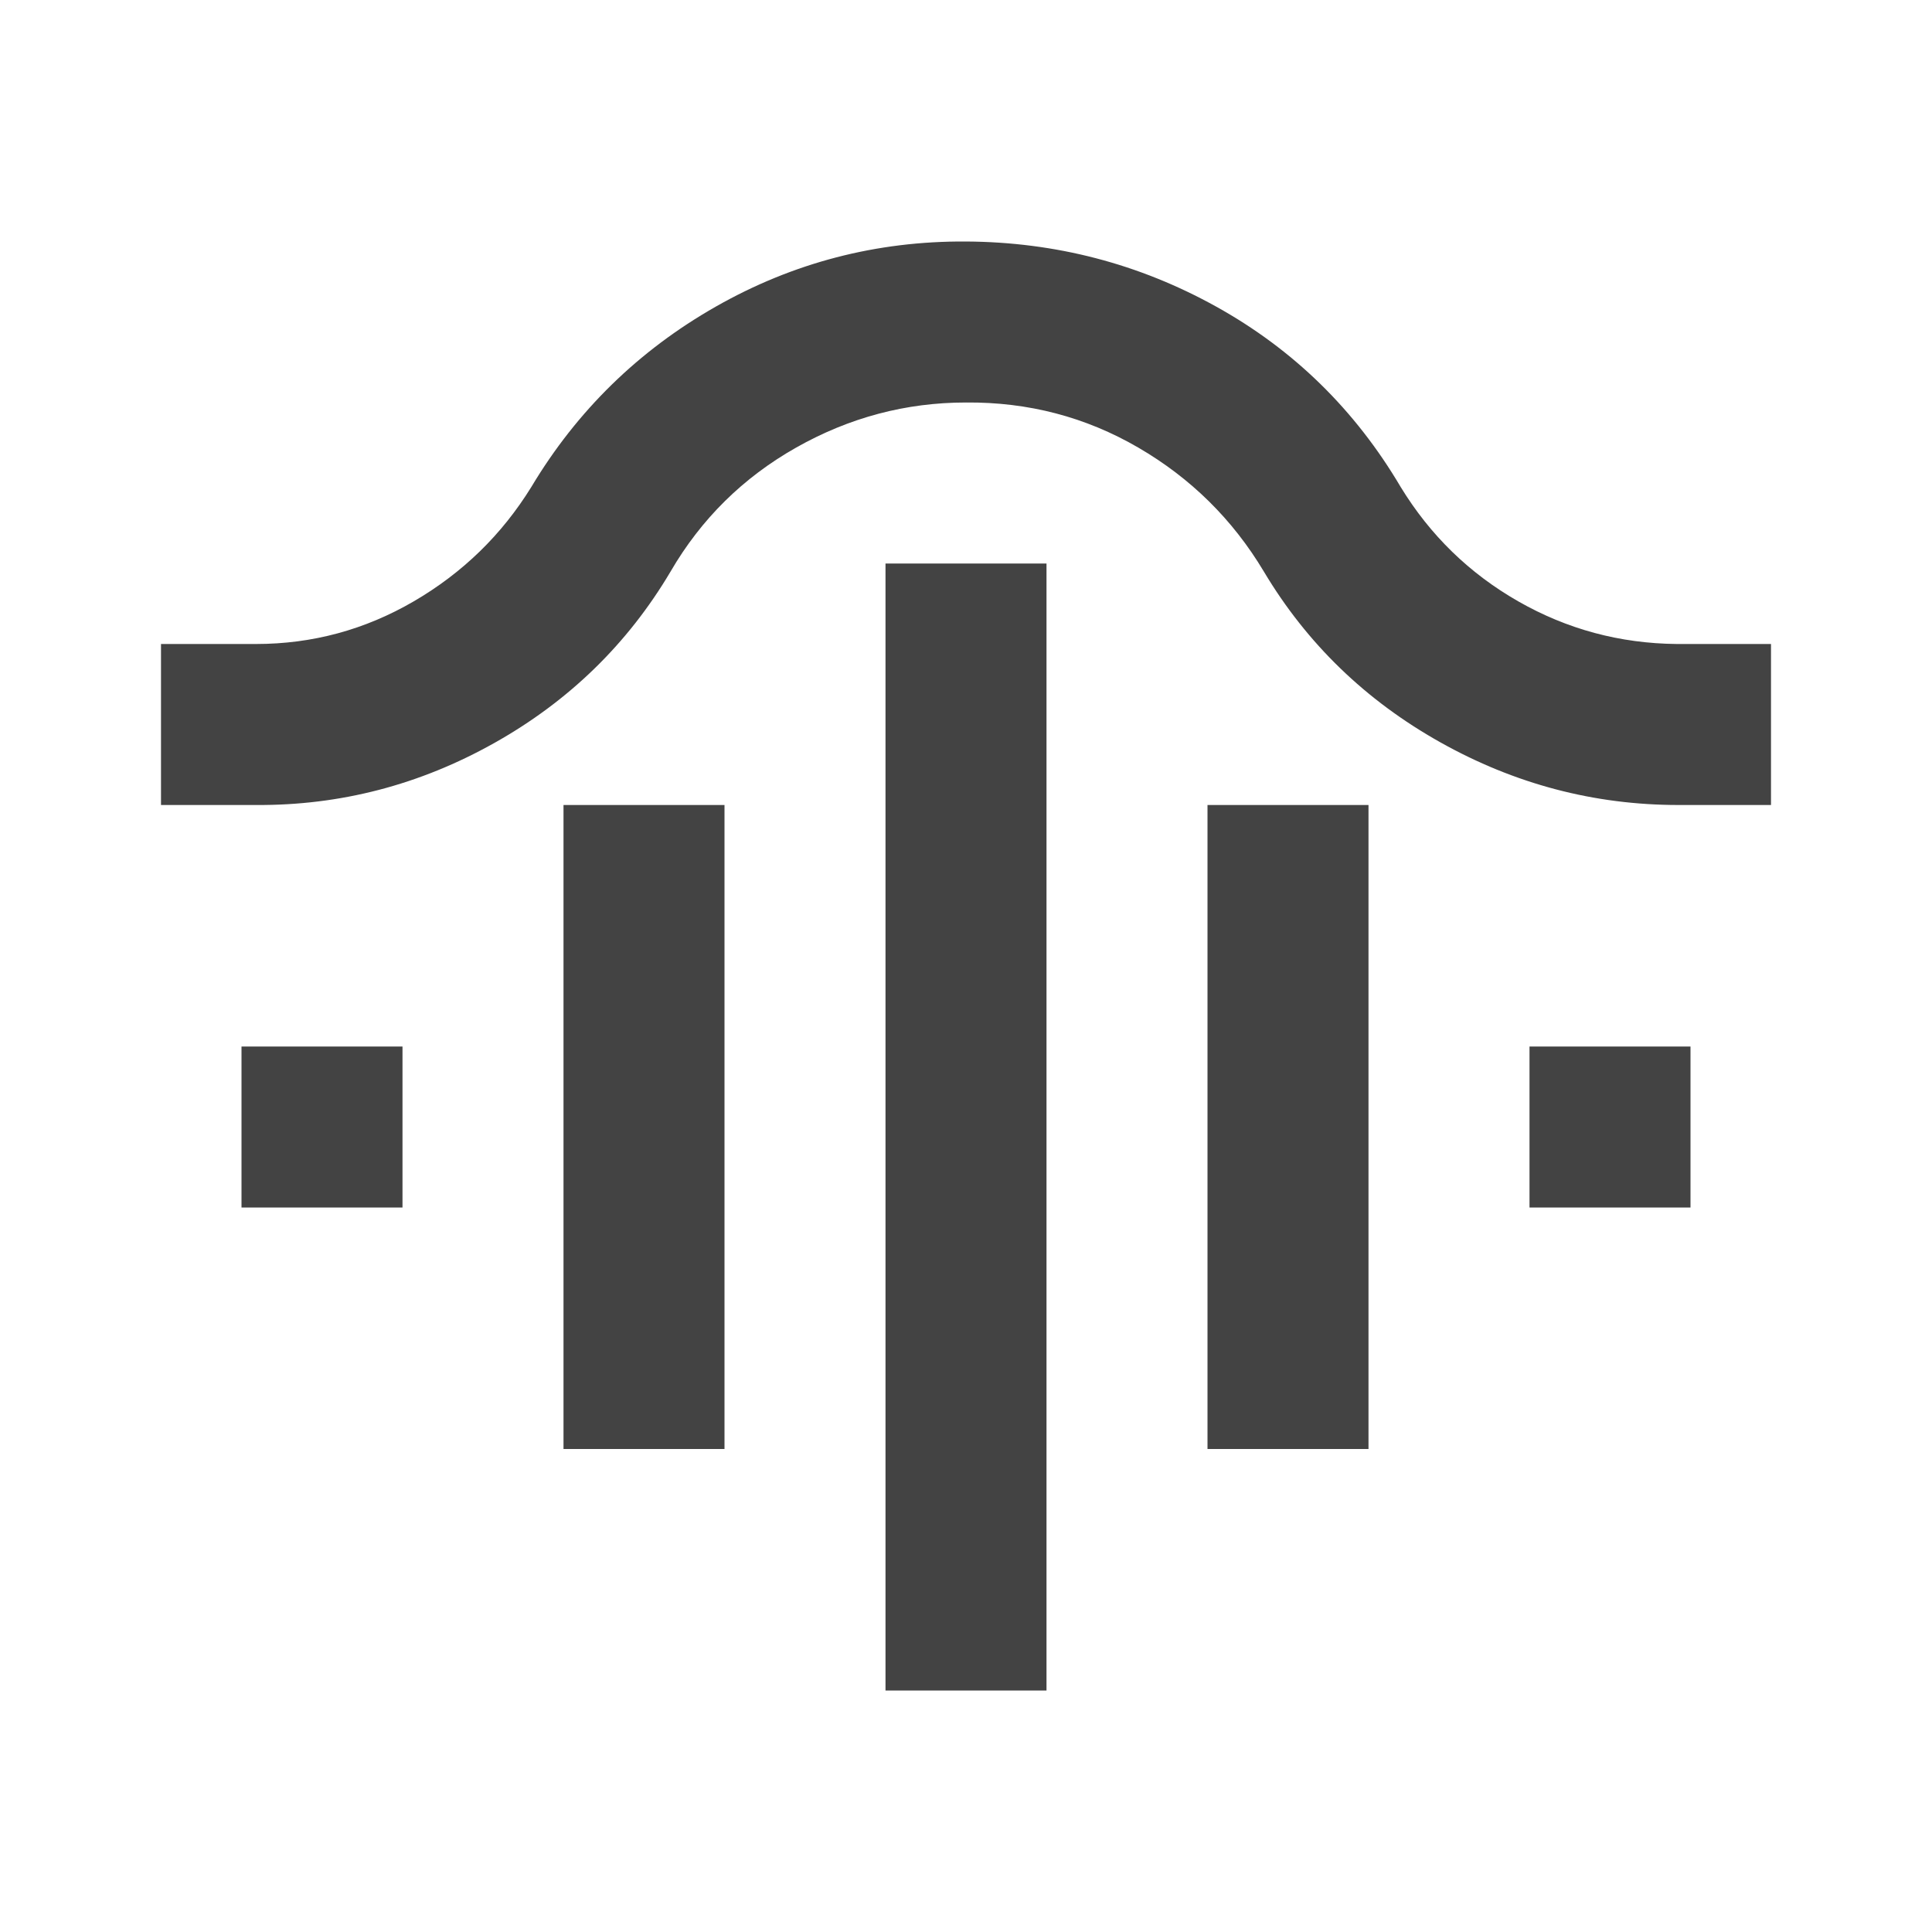
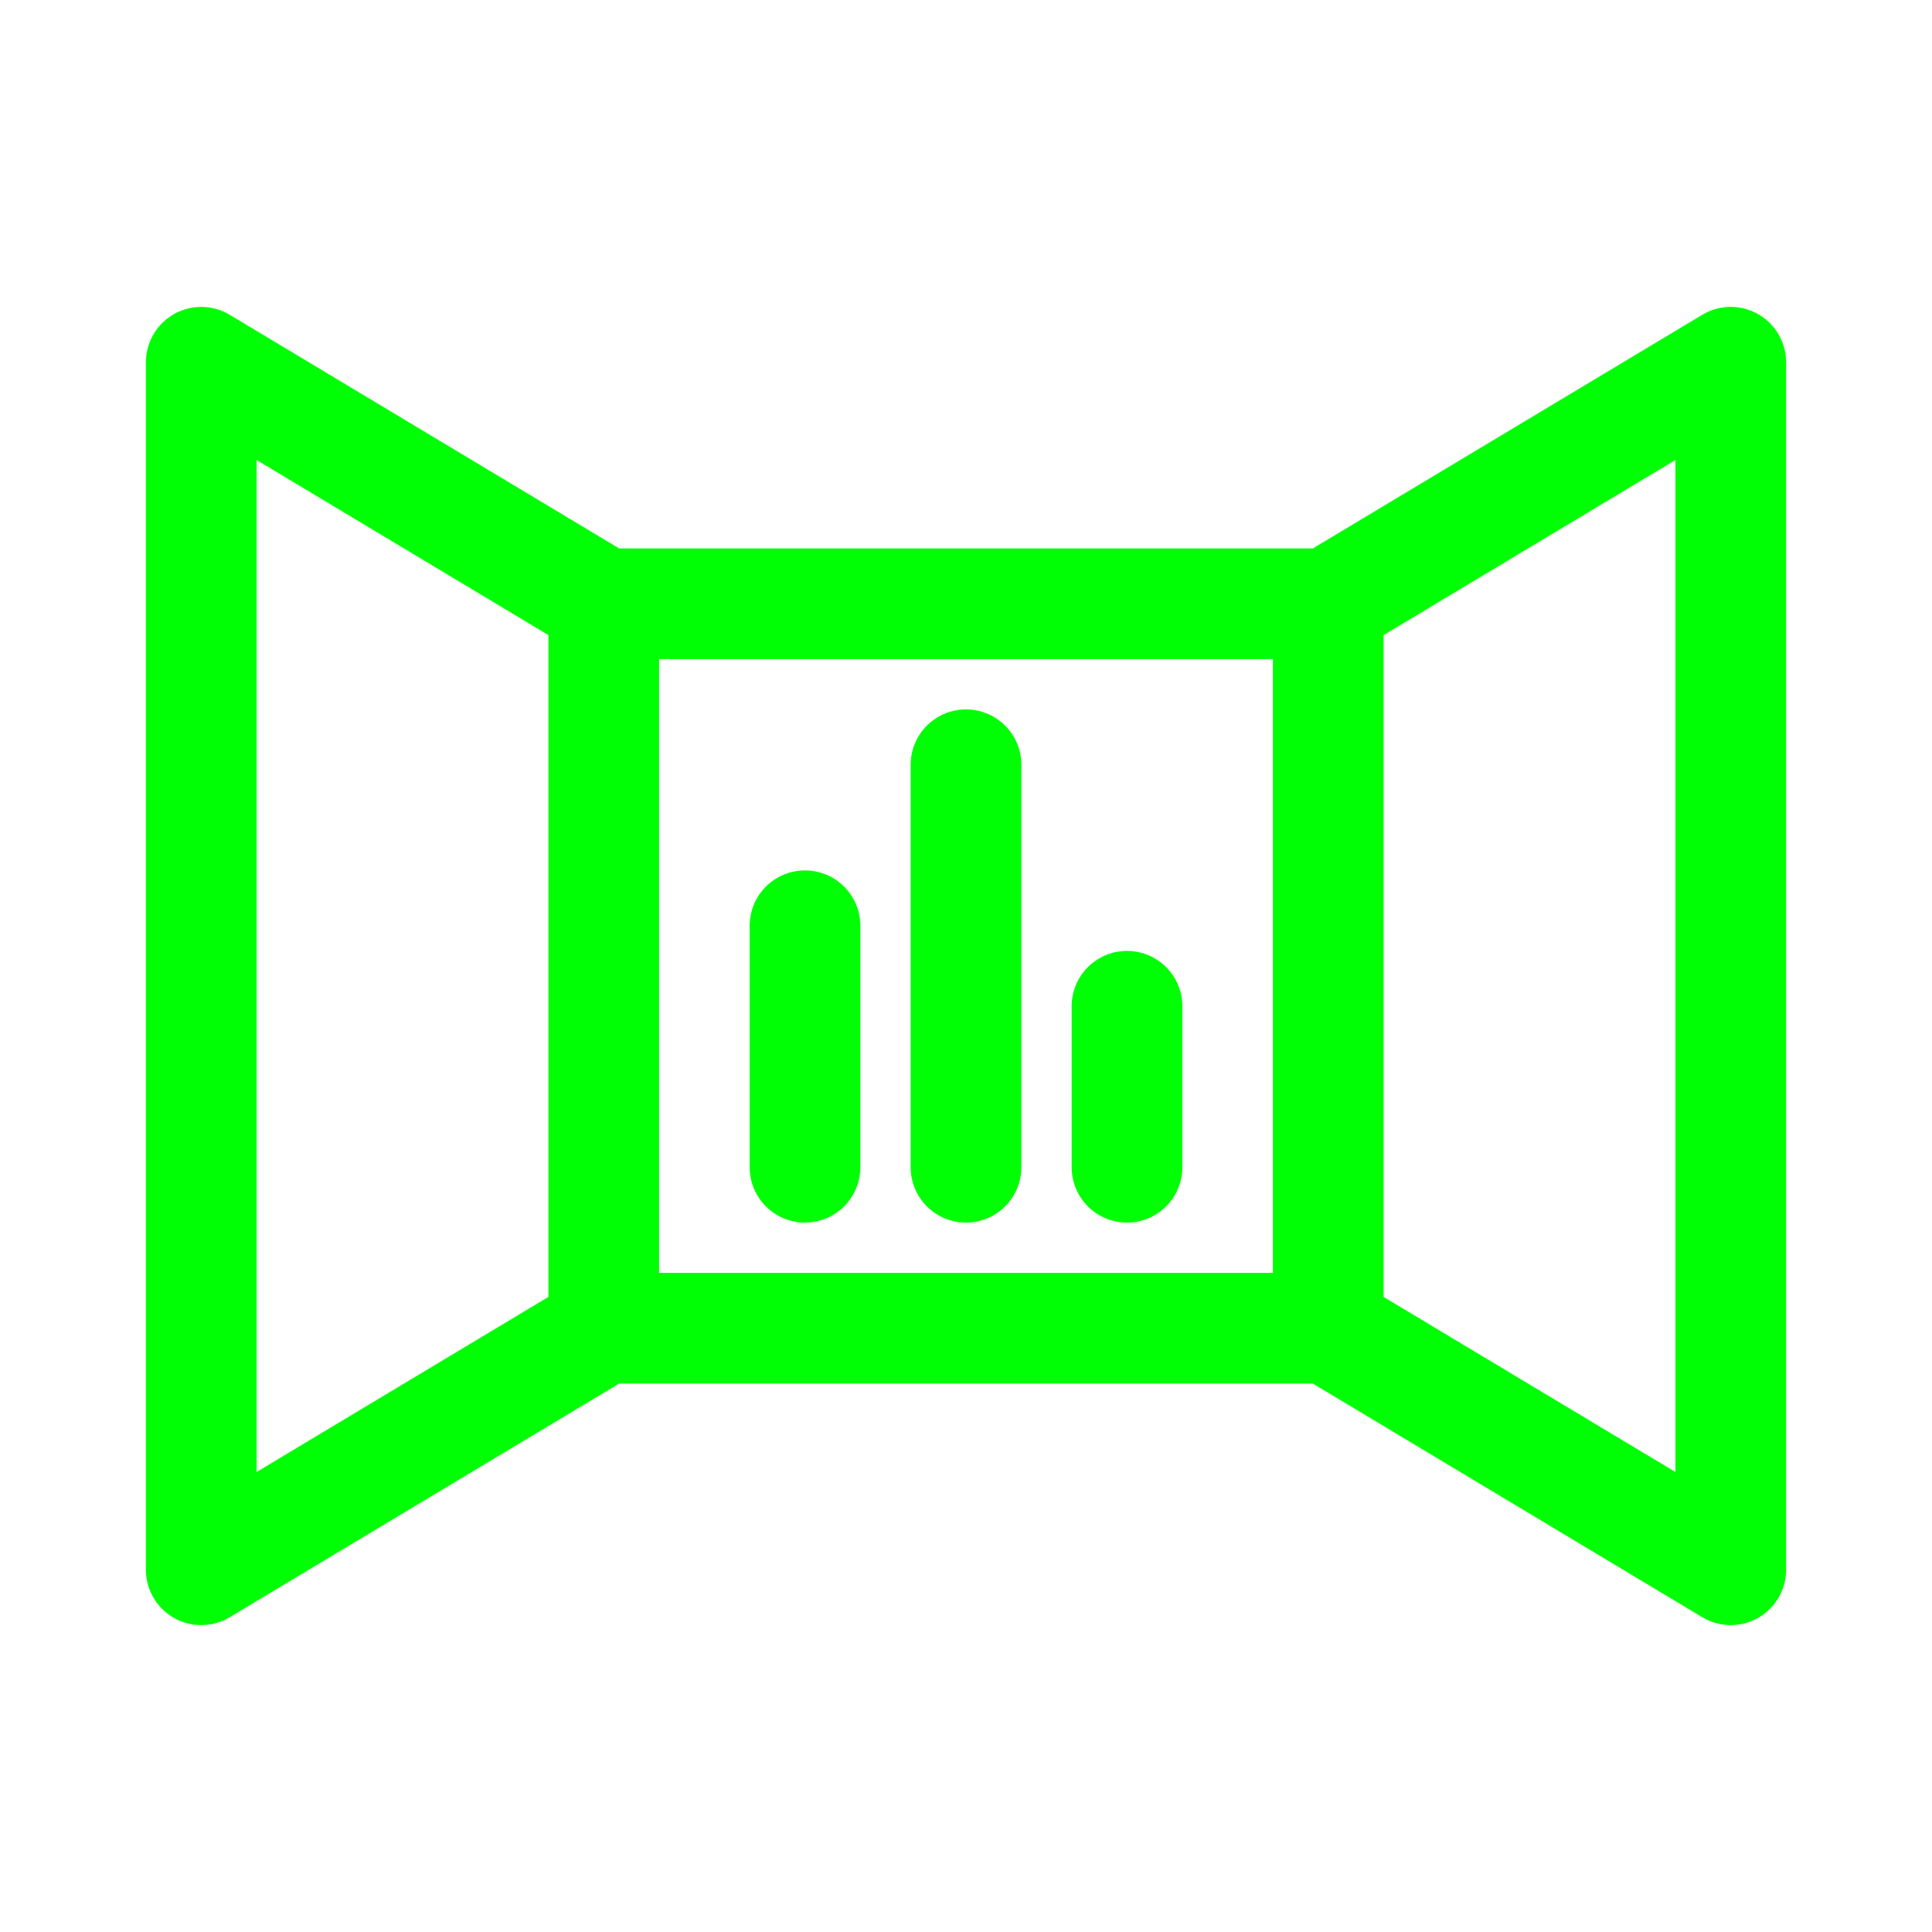
- <svg xmlns="http://www.w3.org/2000/svg" viewBox="0 0 24 24" height="24px" width="24px" fill="#434343">
-   <path d="M11,21V7h2V21H11ZM7,18V10H9v8H7Zm8,0V10h2v8H15ZM3,15V13H5v2H3Zm16,0V13h2v2H19ZM2,10V8H3.18Q4.23,8 5.14,7.47T6.6,6.05Q7.45,4.63 8.89,3.81T12,3t3.11,0.81T17.4,6.05q0.55,0.9 1.46,1.42T20.83,8H22v2H20.85q-1.57,0-2.96-0.78T15.7,7.1q-0.58-0.97-1.56-1.54T12,5Q10.88,5 9.89,5.56T8.33,7.1Q7.53,8.45 6.14,9.23T3.18,10H2Z" />
+ <svg xmlns="http://www.w3.org/2000/svg" viewBox="0 0 96 96" width="96" height="96" role="img" aria-label="VJSHOW">
+   <g transform="translate(0 0) scale(1.0)" fill="none" stroke="#00ff04" stroke-width="5.5" stroke-linecap="round" stroke-linejoin="round">
+     <path d="M10 18L30 30H66L86 18V78L66 66H30L10 78Z" />
+     <path d="M30 30V66M66 30V66" />
+     <path d="M40 46V58M48 38V58M56 50V58" />
+   </g>
</svg>
